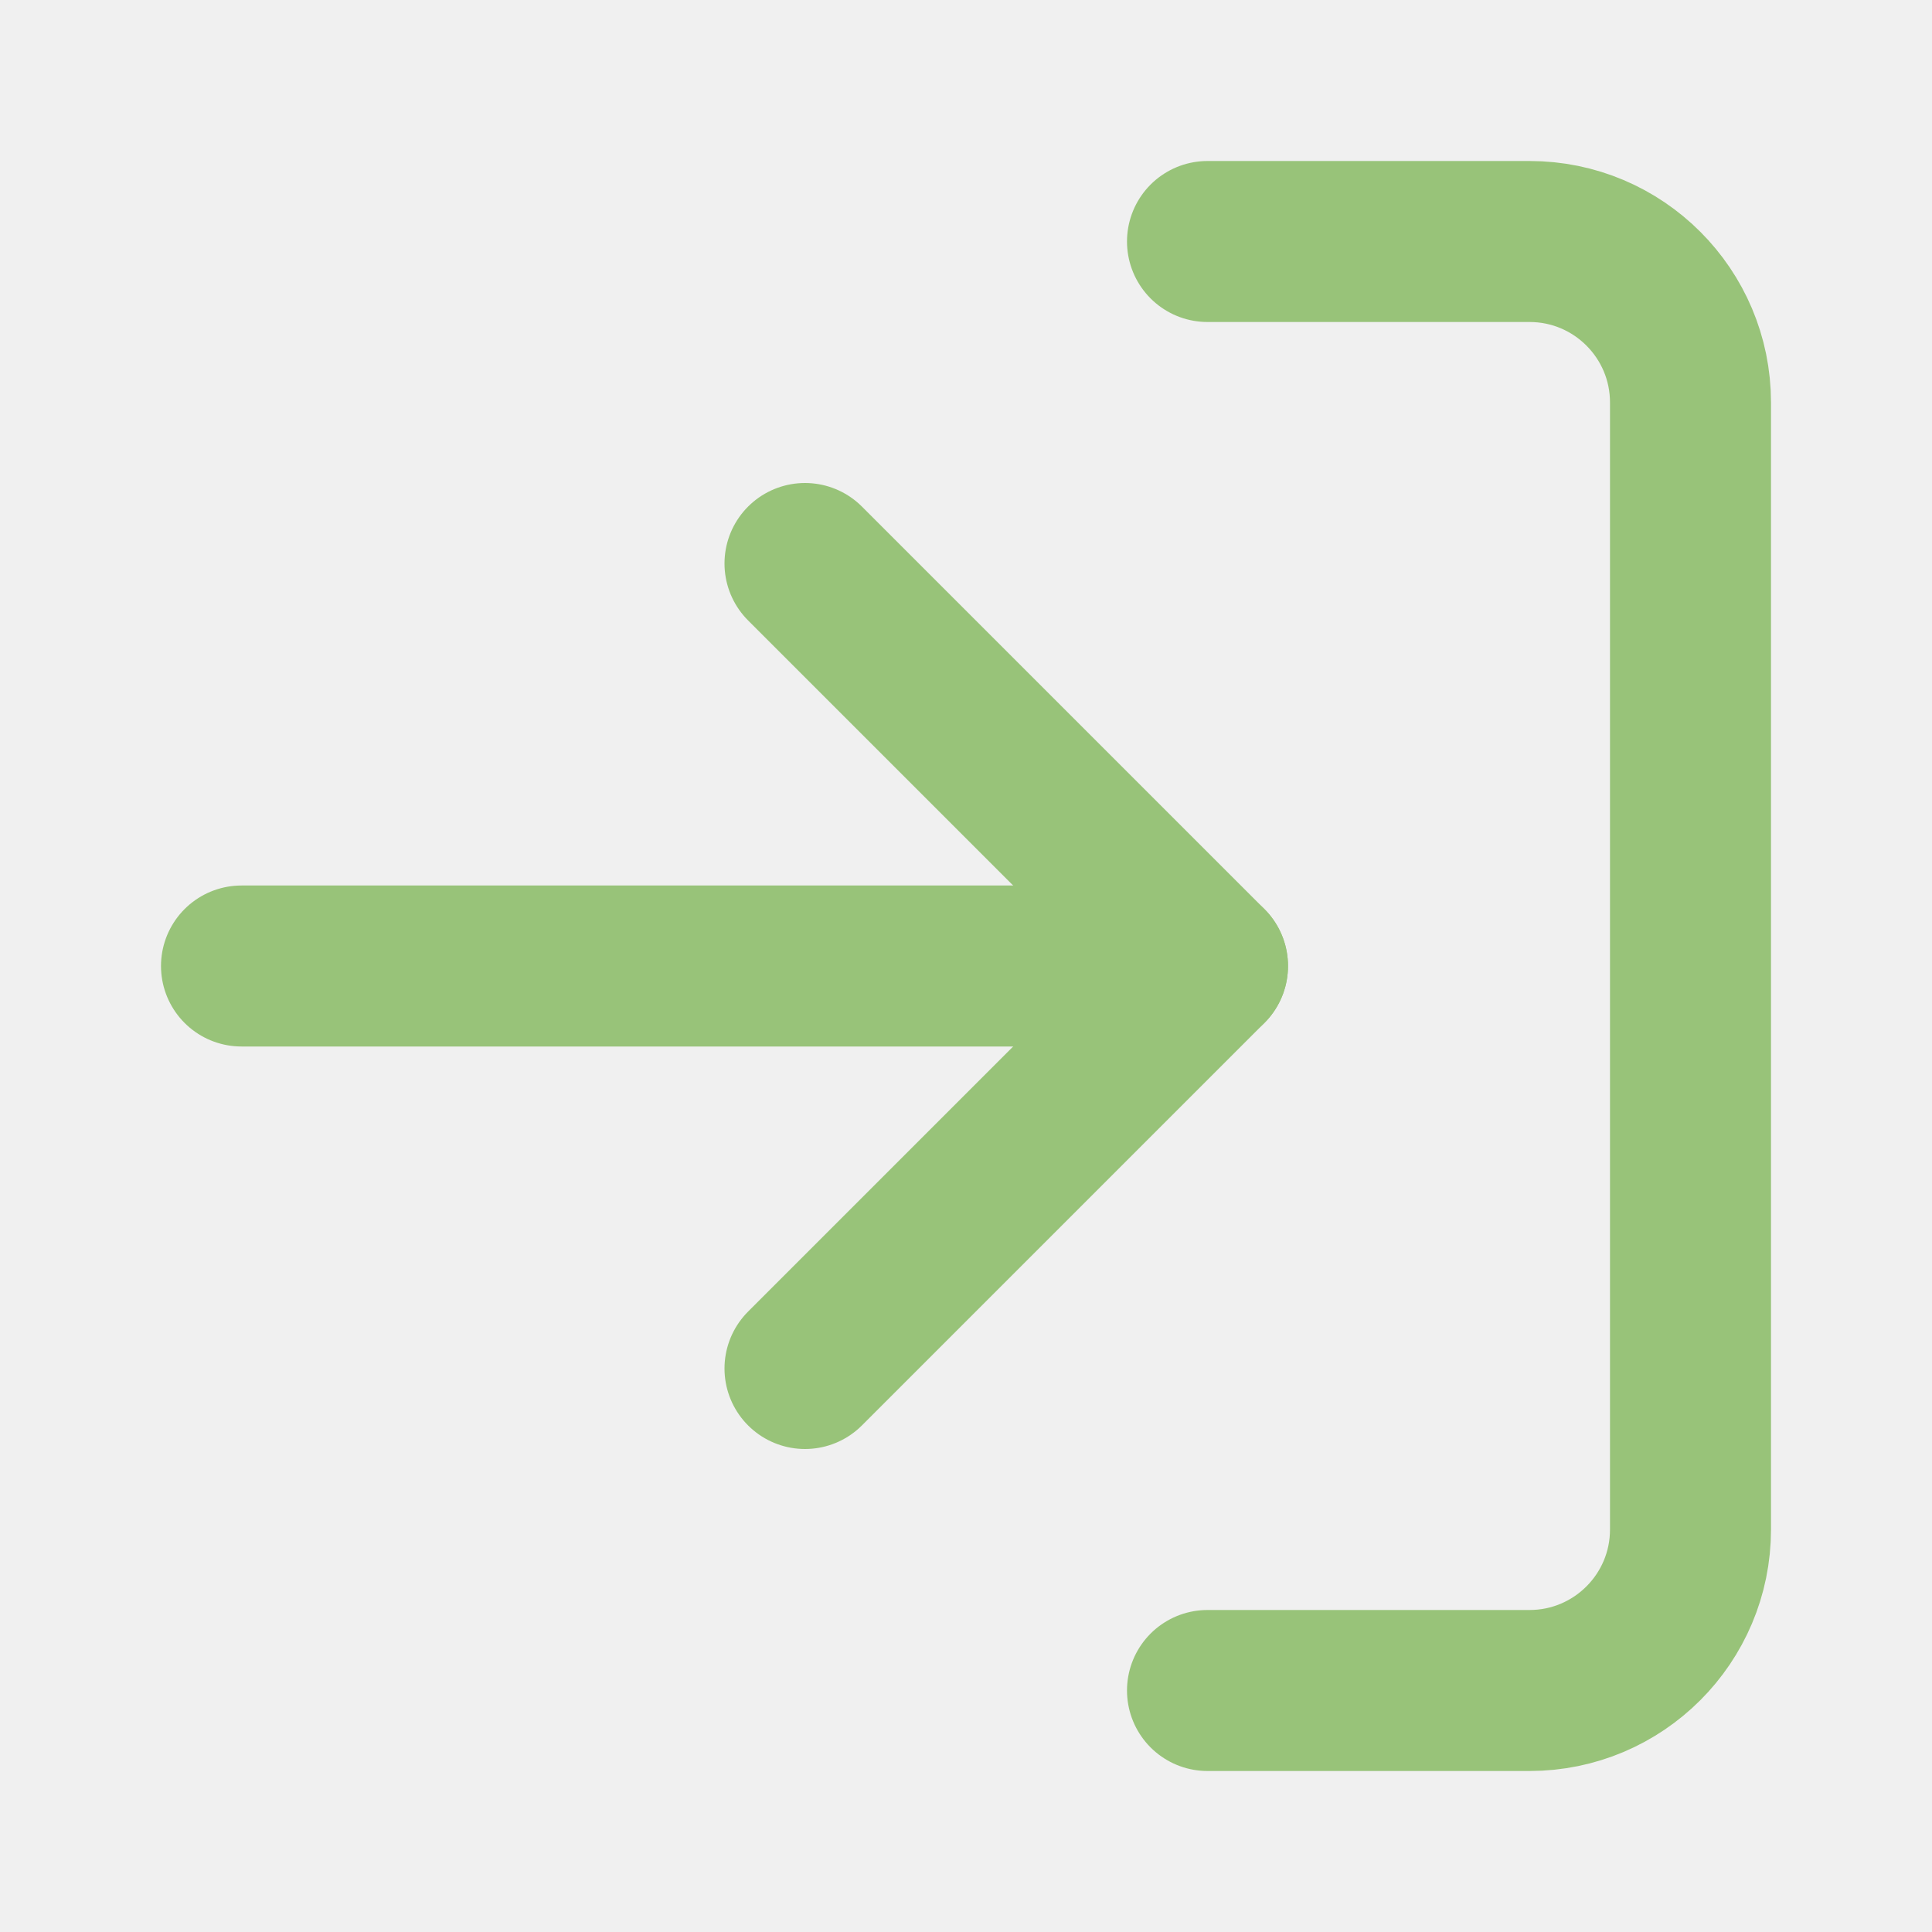
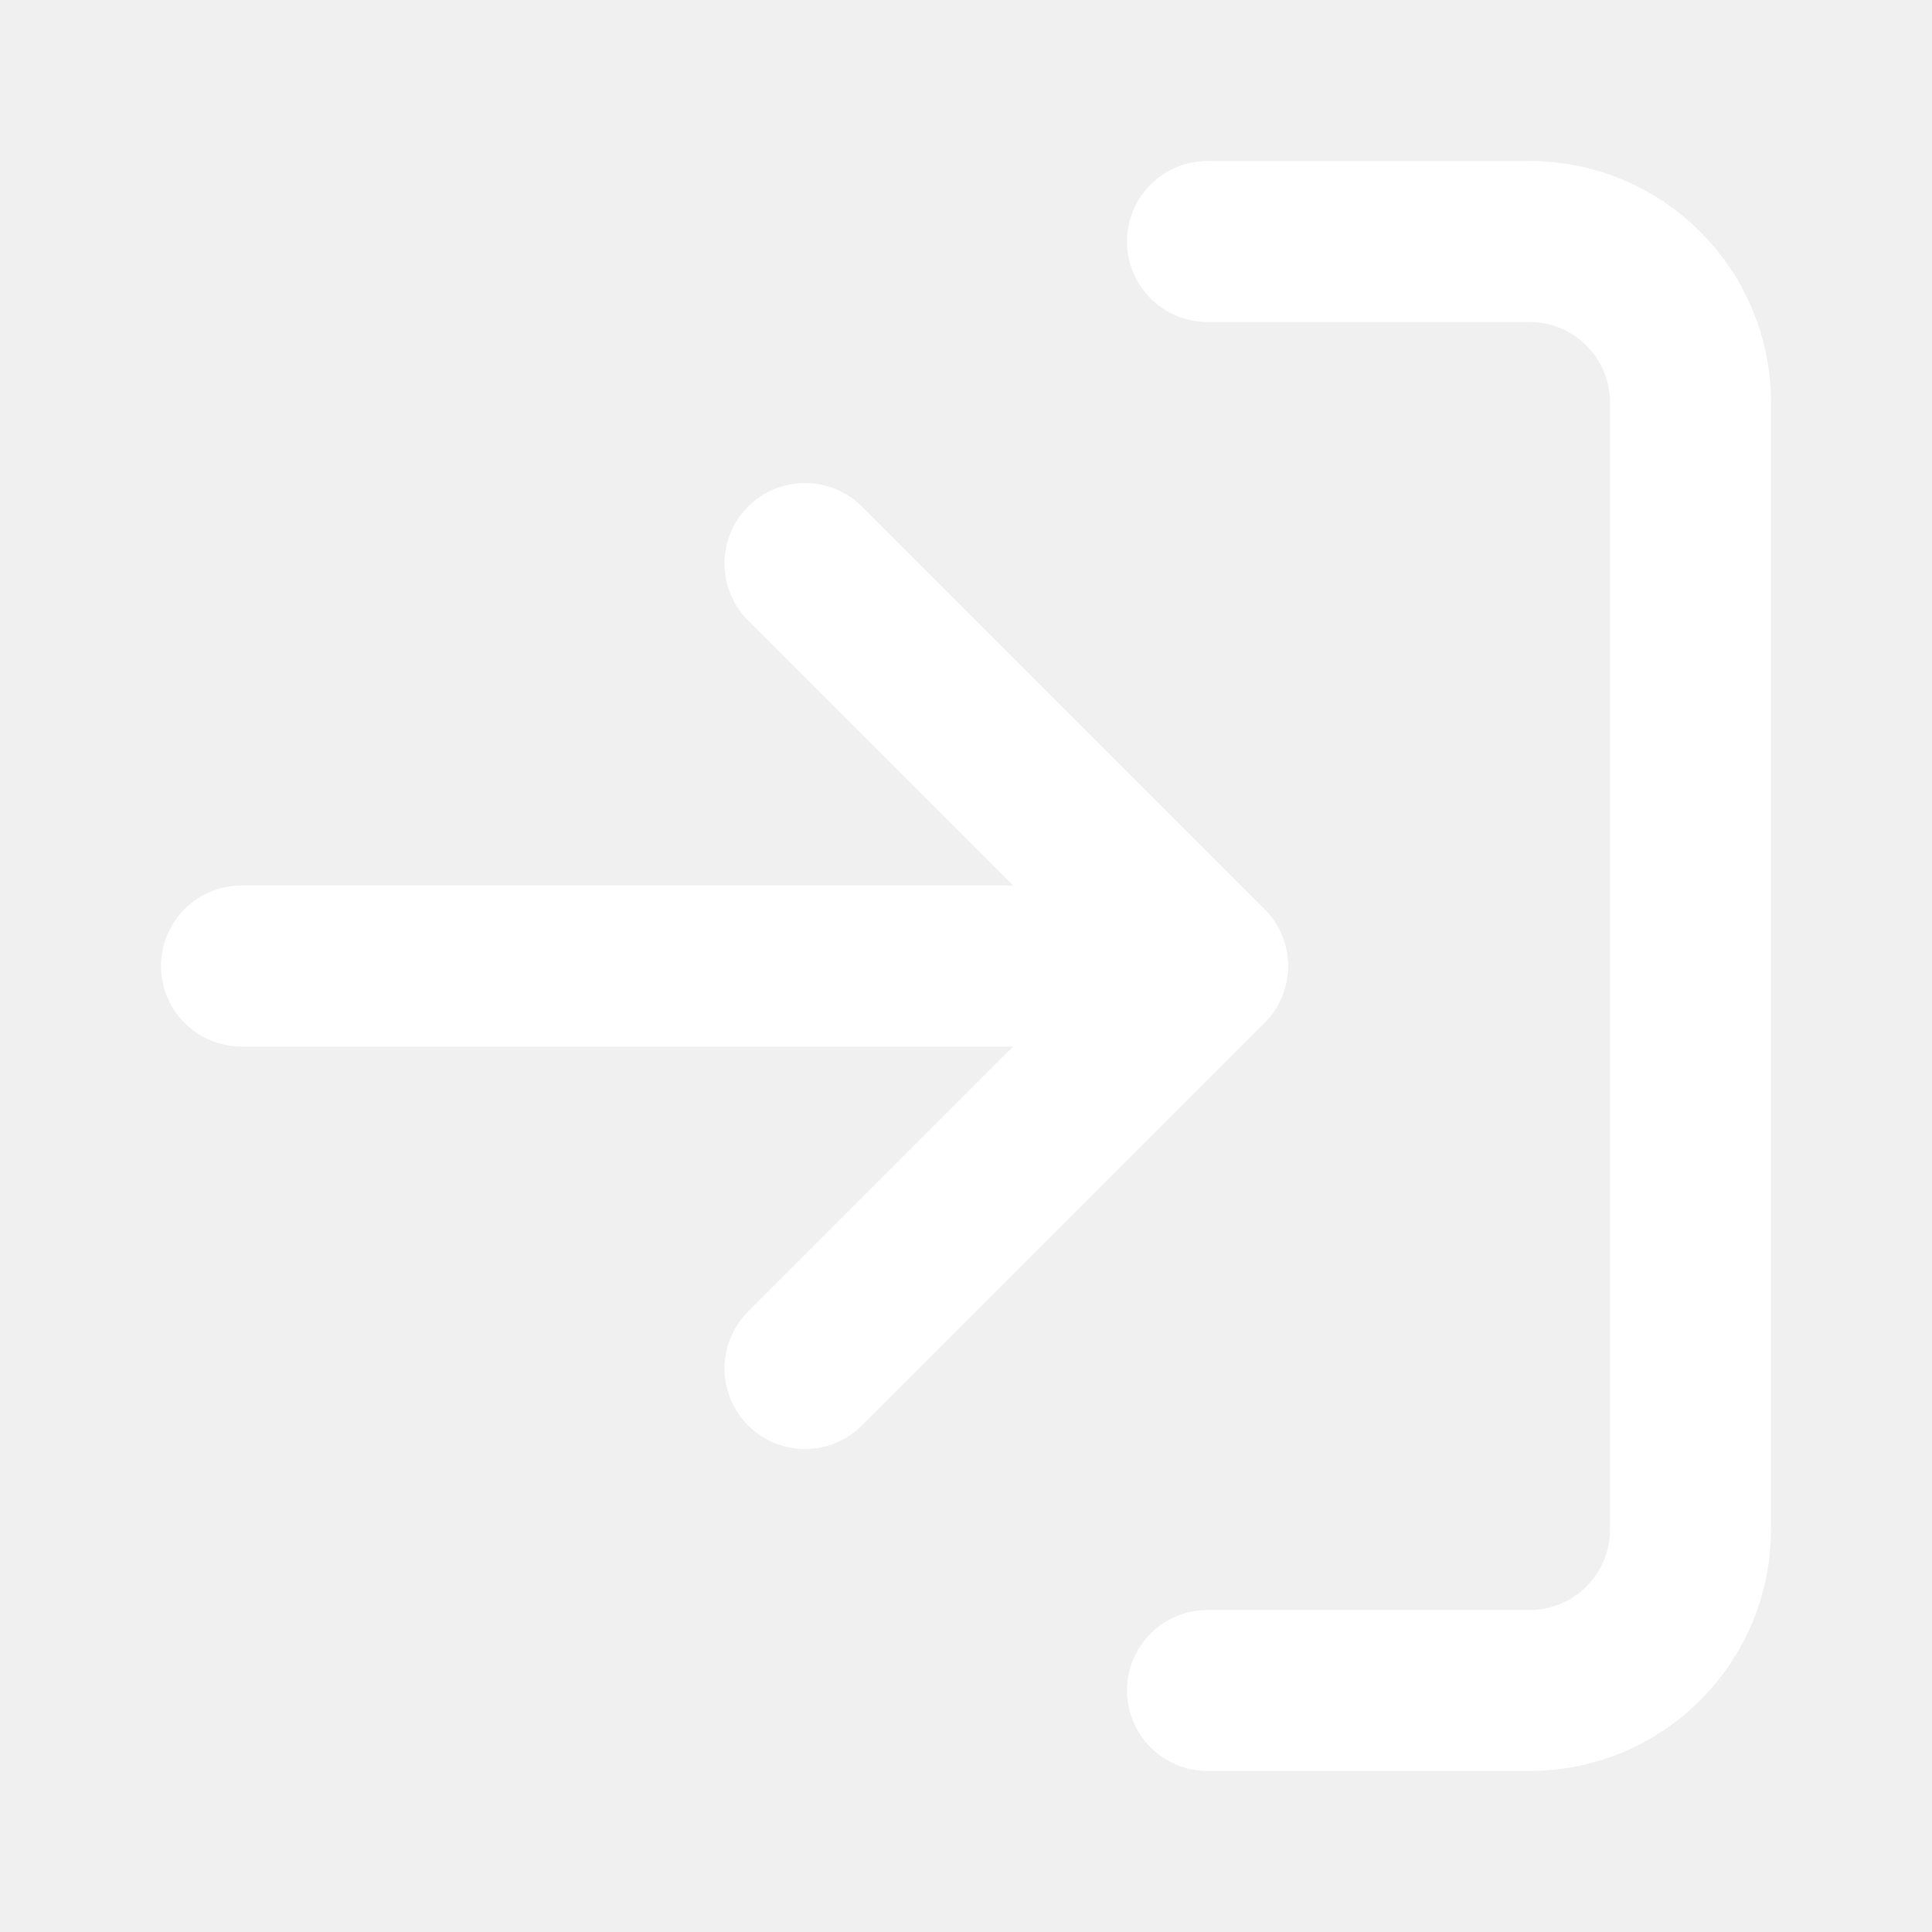
- <svg xmlns="http://www.w3.org/2000/svg" viewBox="0 0 24 24" fill="none" stroke="#98c379" stroke-width="2" stroke-linecap="round" stroke-linejoin="round">
+ <svg xmlns="http://www.w3.org/2000/svg" viewBox="0 0 24 24" fill="none" stroke="#ffffff" stroke-width="2" stroke-linecap="round" stroke-linejoin="round">
  <path d="M15 3h4a2 2 0 0 1 2 2v14a2 2 0 0 1-2 2h-4" />
  <path d="M10 17l5-5-5-5" />
  <path d="M15 12H3" />
</svg>
